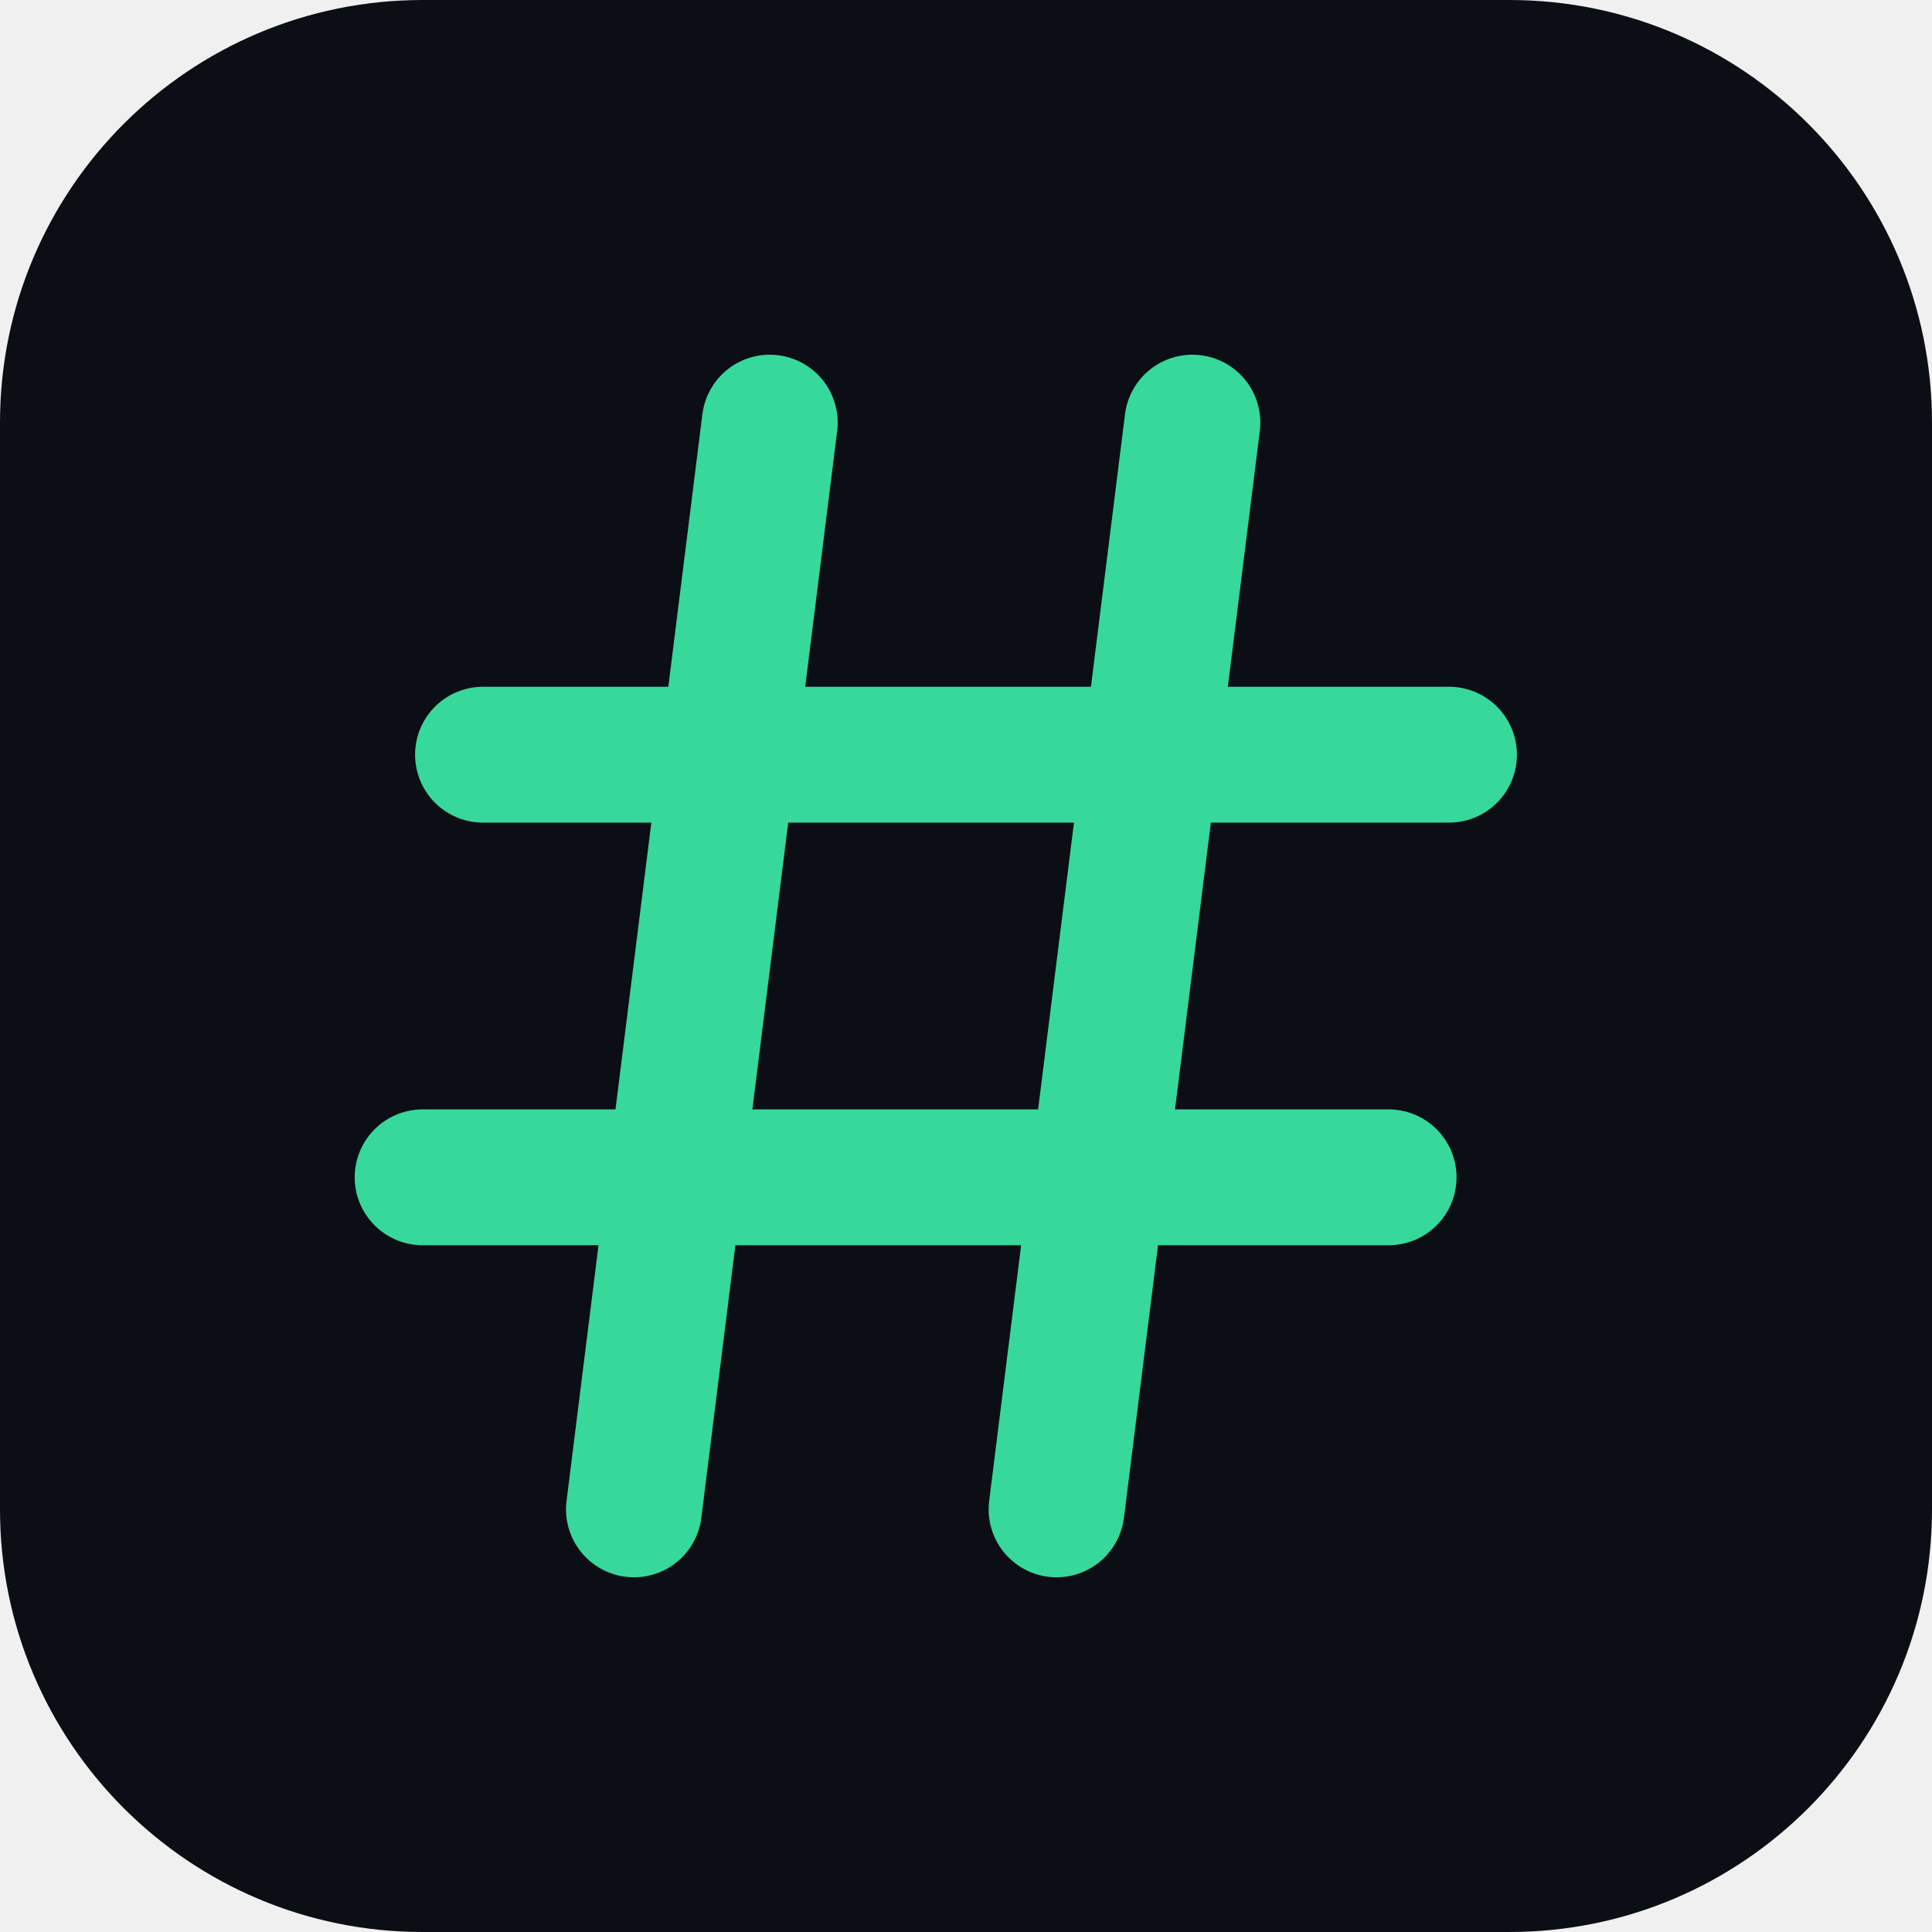
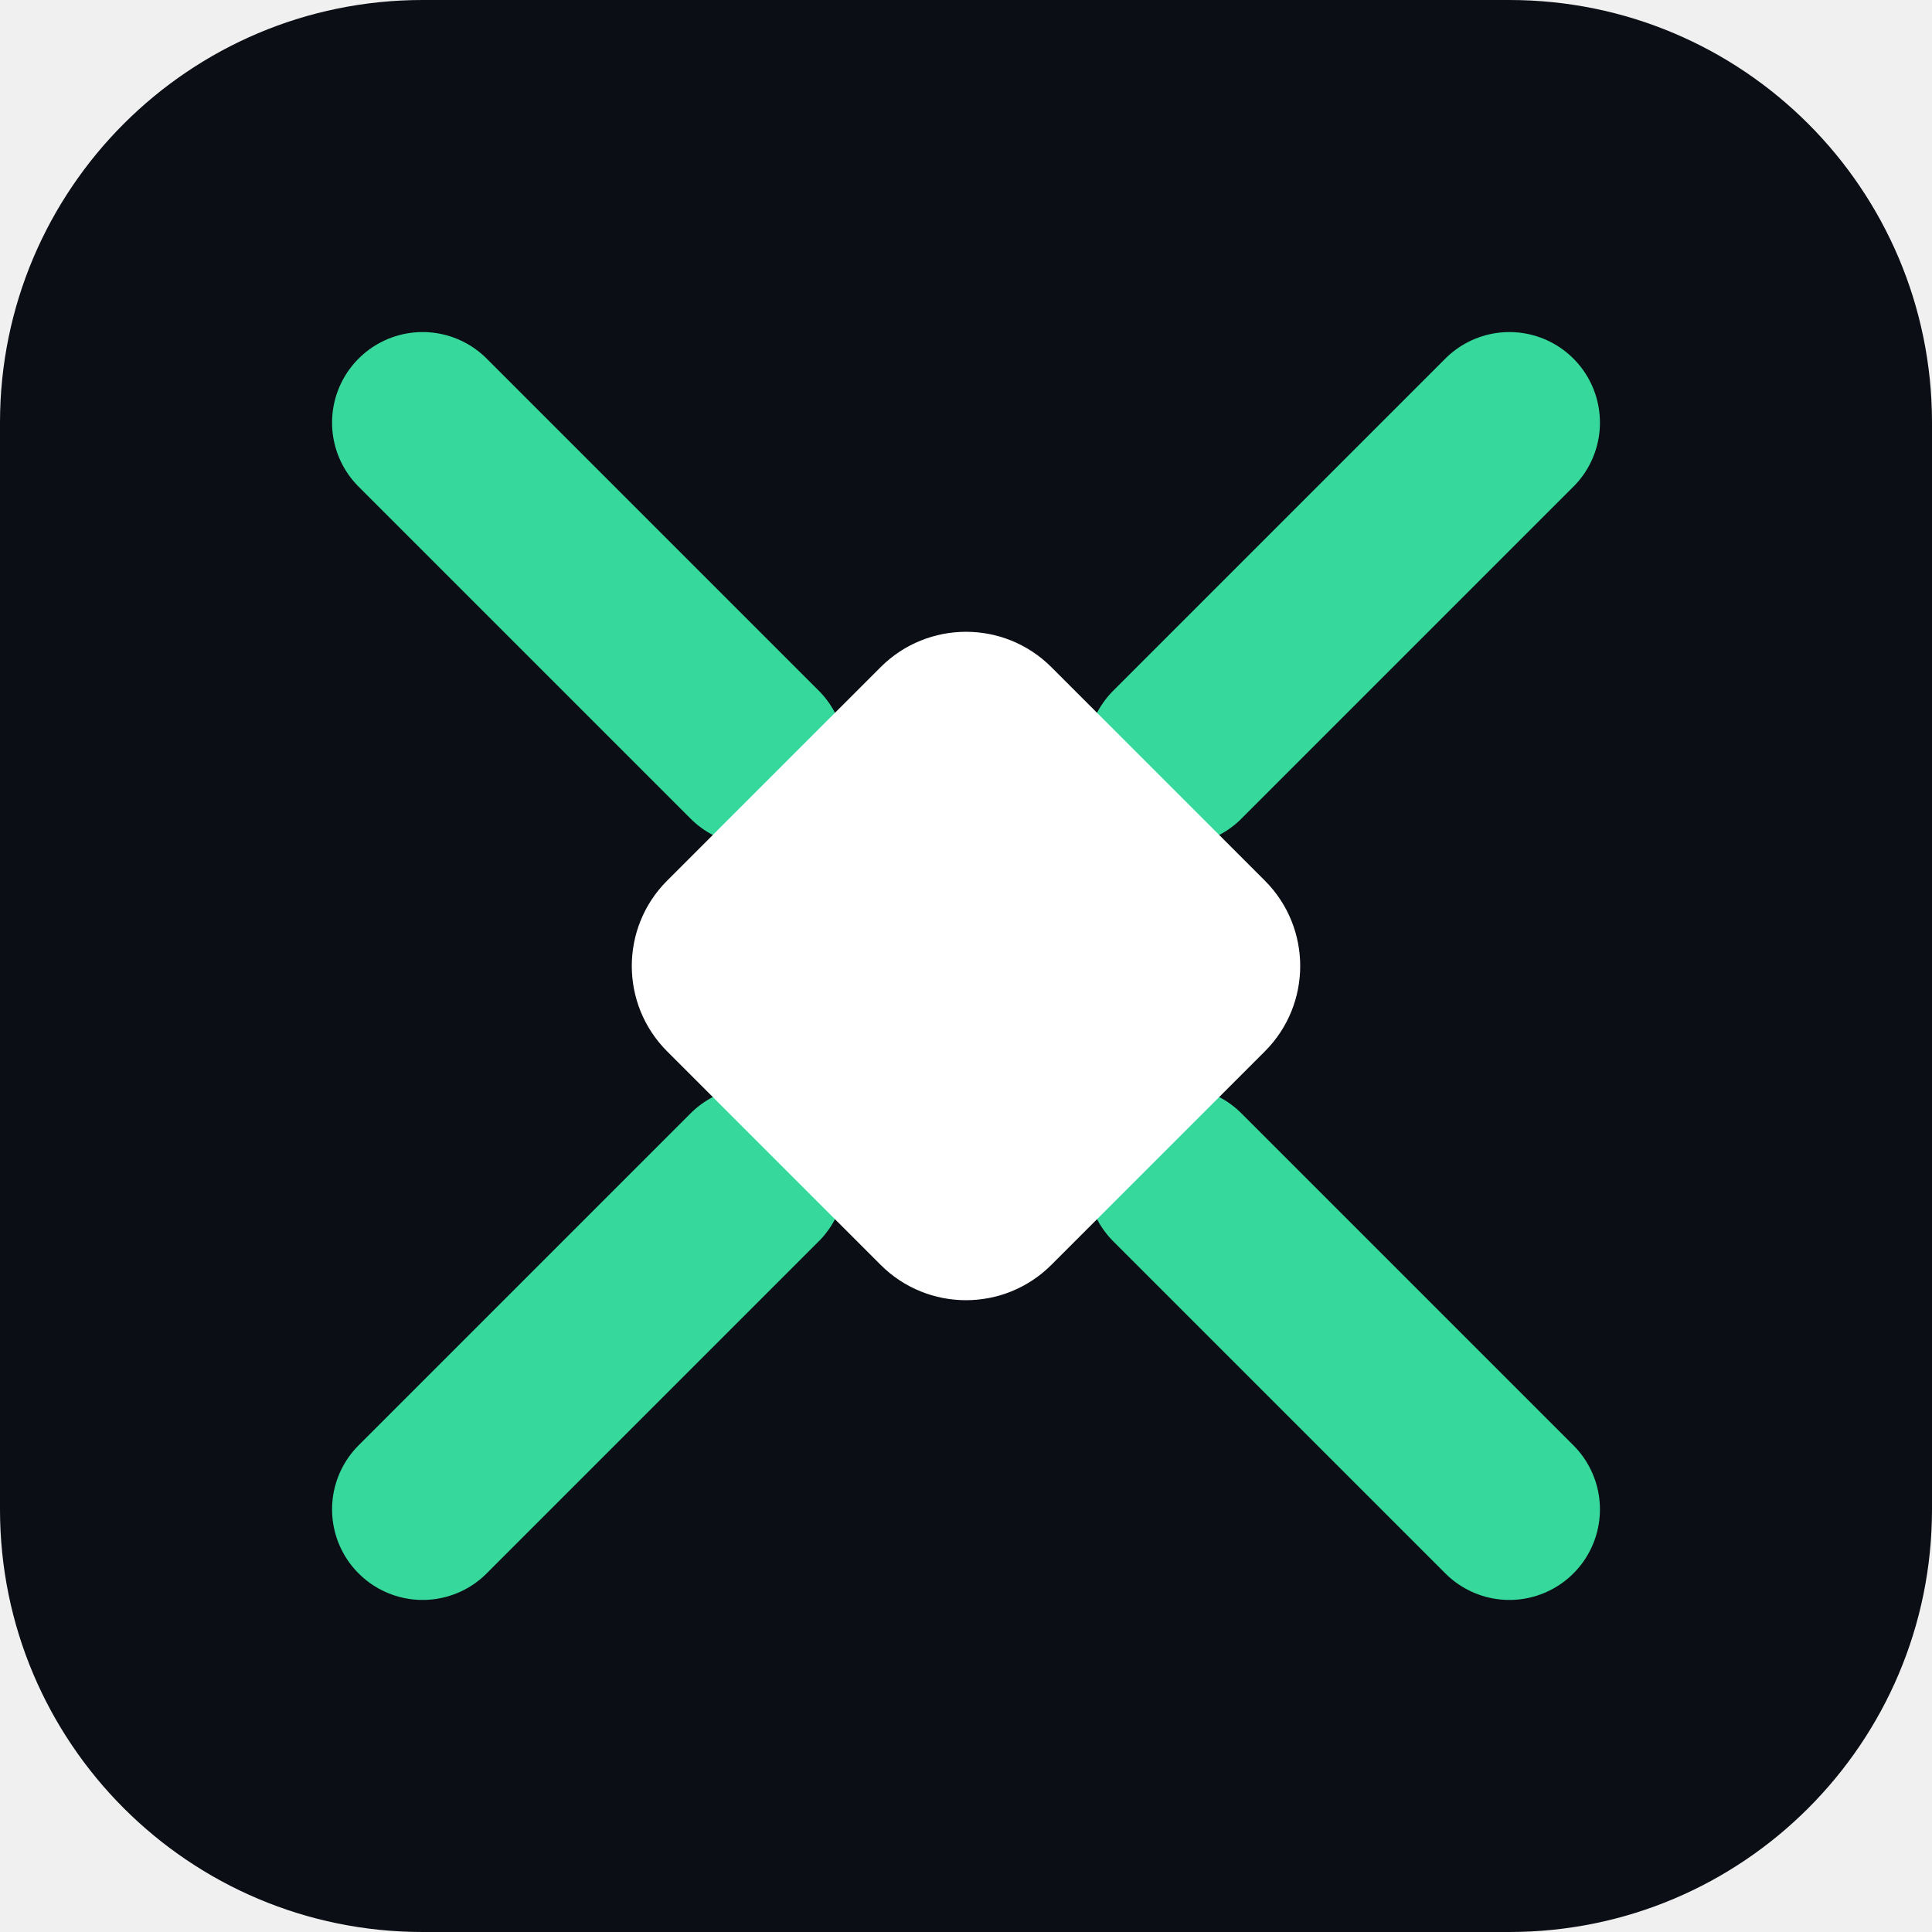
<svg xmlns="http://www.w3.org/2000/svg" width="64" height="64" viewBox="0 0 64 64">
  <rect width="64" height="64" rx="14" fill="#0b0e15" />
-   <path d="M25.5 14 L21 50 M39.5 14 L35 50 M16 25 H48 M14 39 H46" stroke="#36d99b" stroke-width="4.5" stroke-linecap="round" />
+   <g stroke="#36d99b" stroke-width="6" stroke-linecap="round">
+     <path d="M25 25 14 14" />
+     <path d="M39 25 50 14" />
+     <path d="M25 39 14 50" />
+     <path d="M39 39 50 50" />
+   </g>
+   <rect x="23" y="23" width="18" height="18" rx="4" transform="rotate(45 32 32)" fill="#ffffff" />
</svg>
